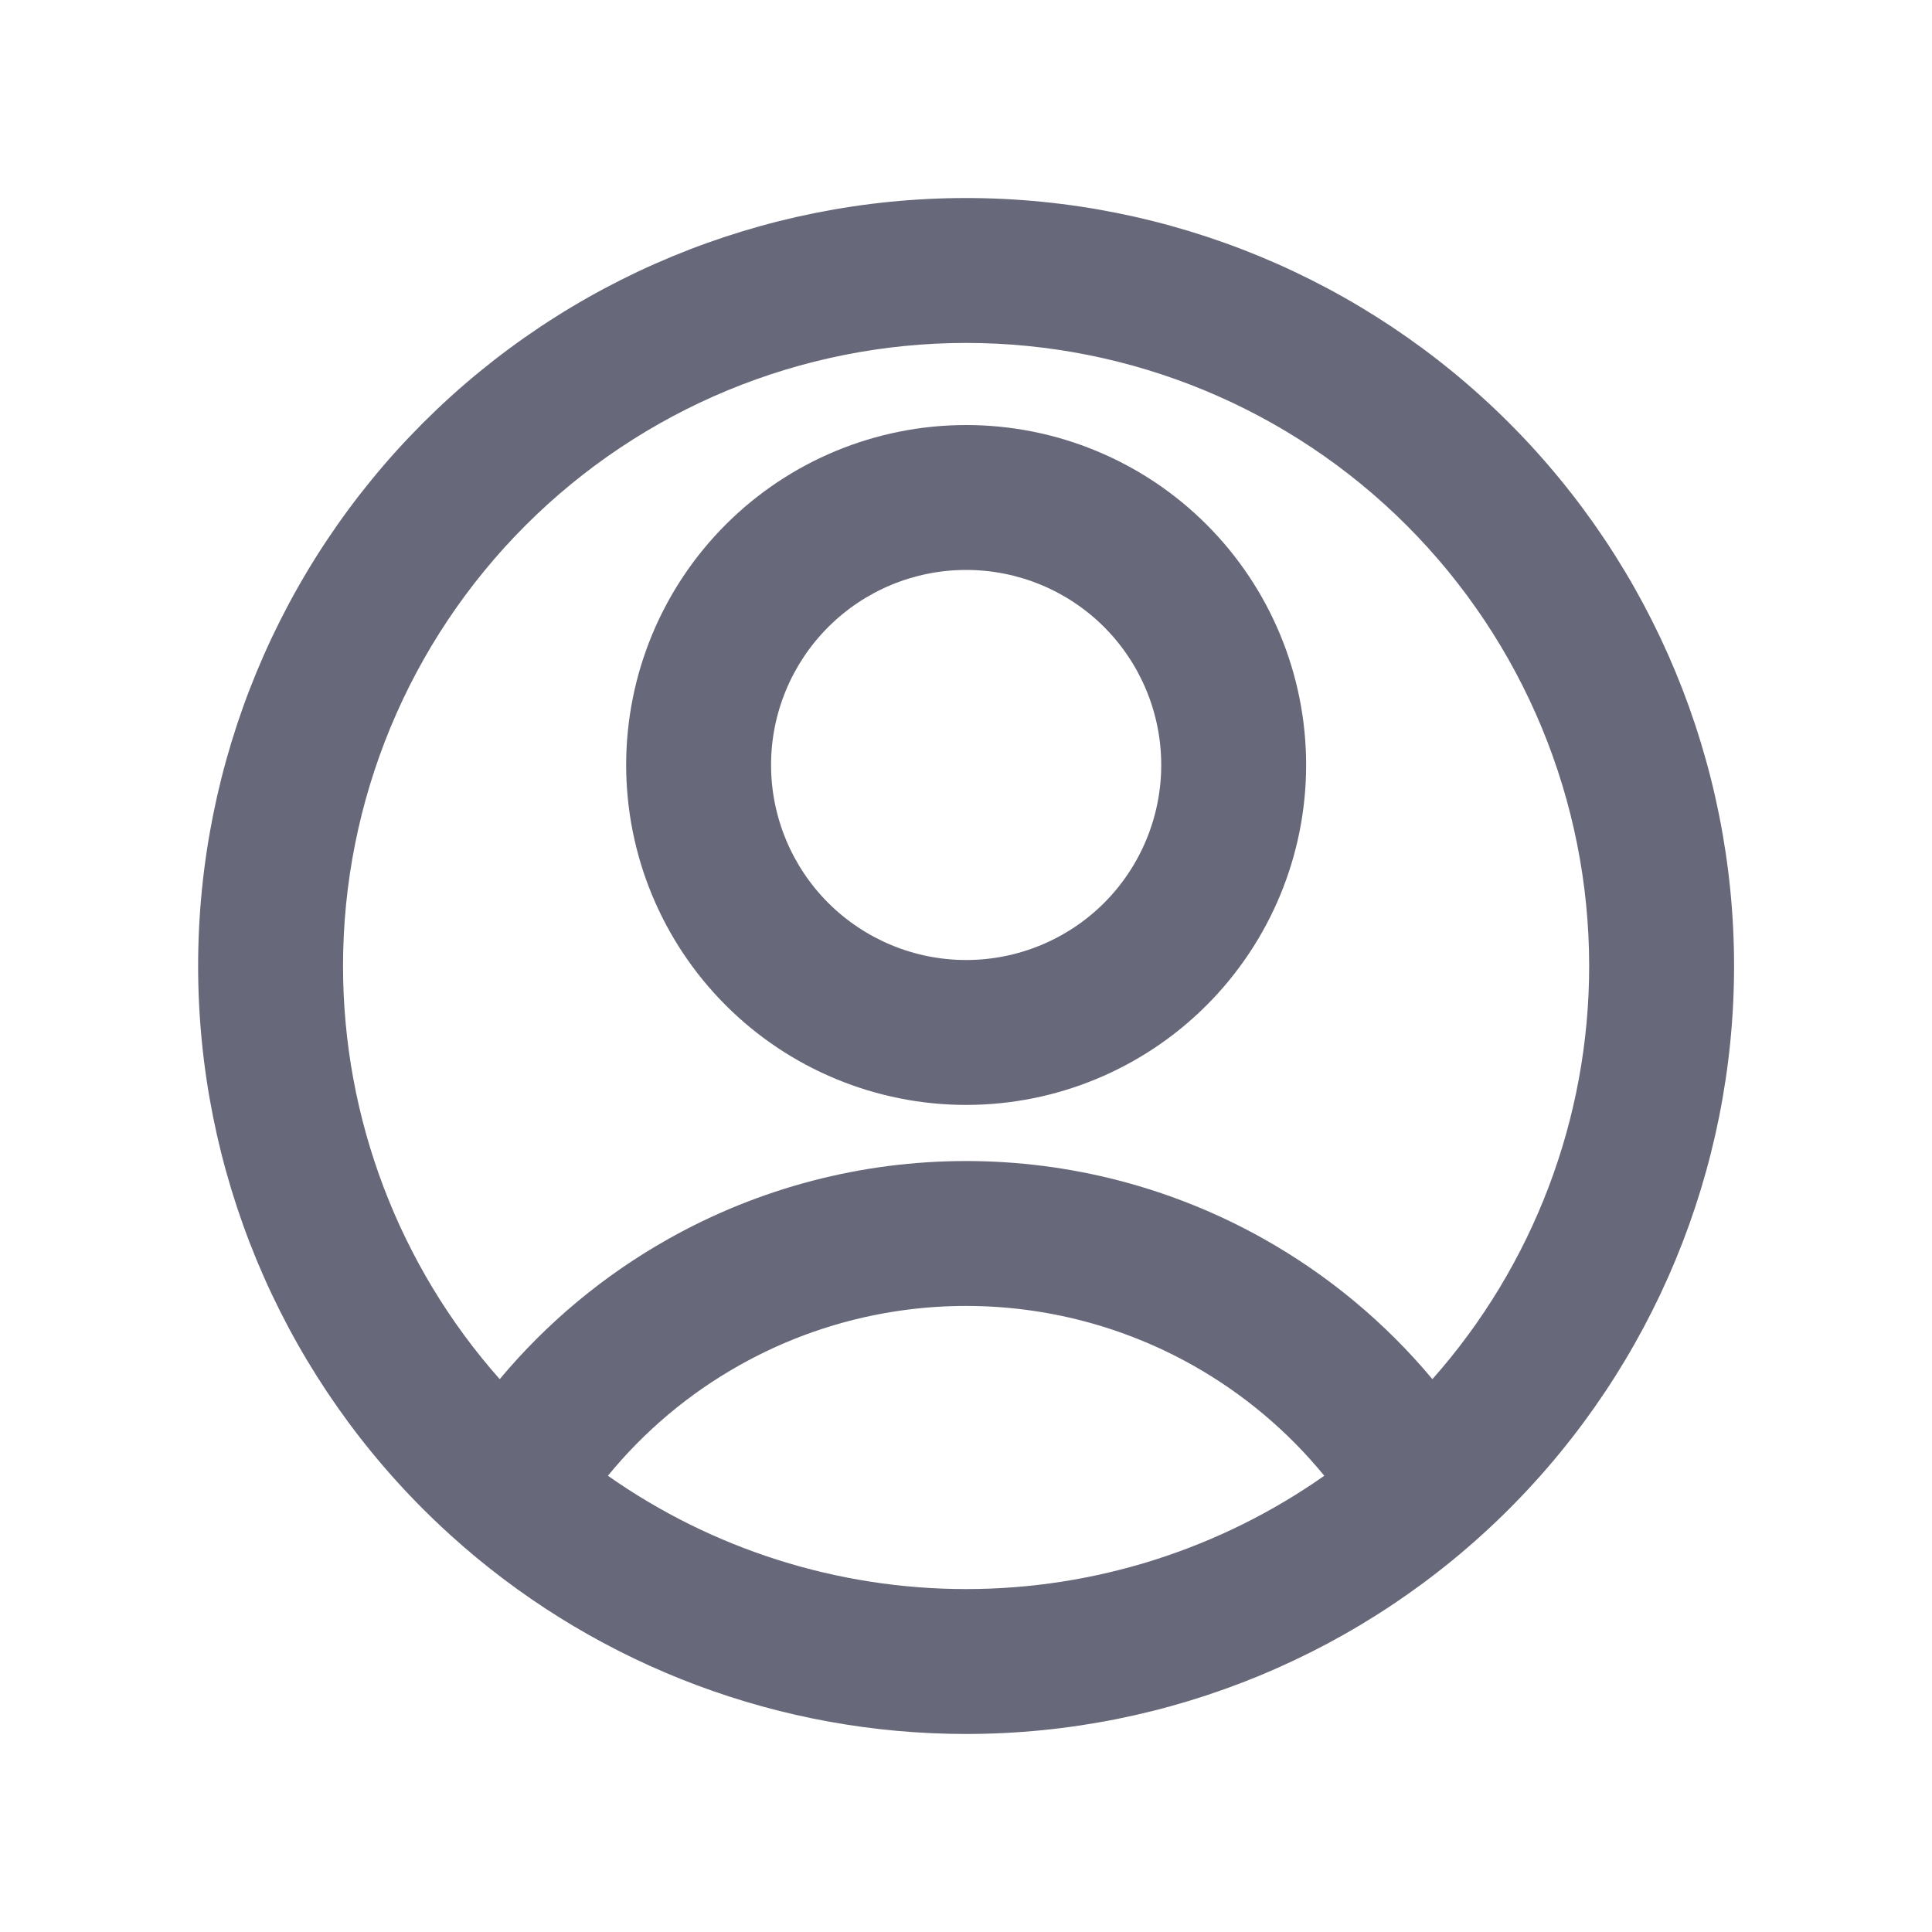
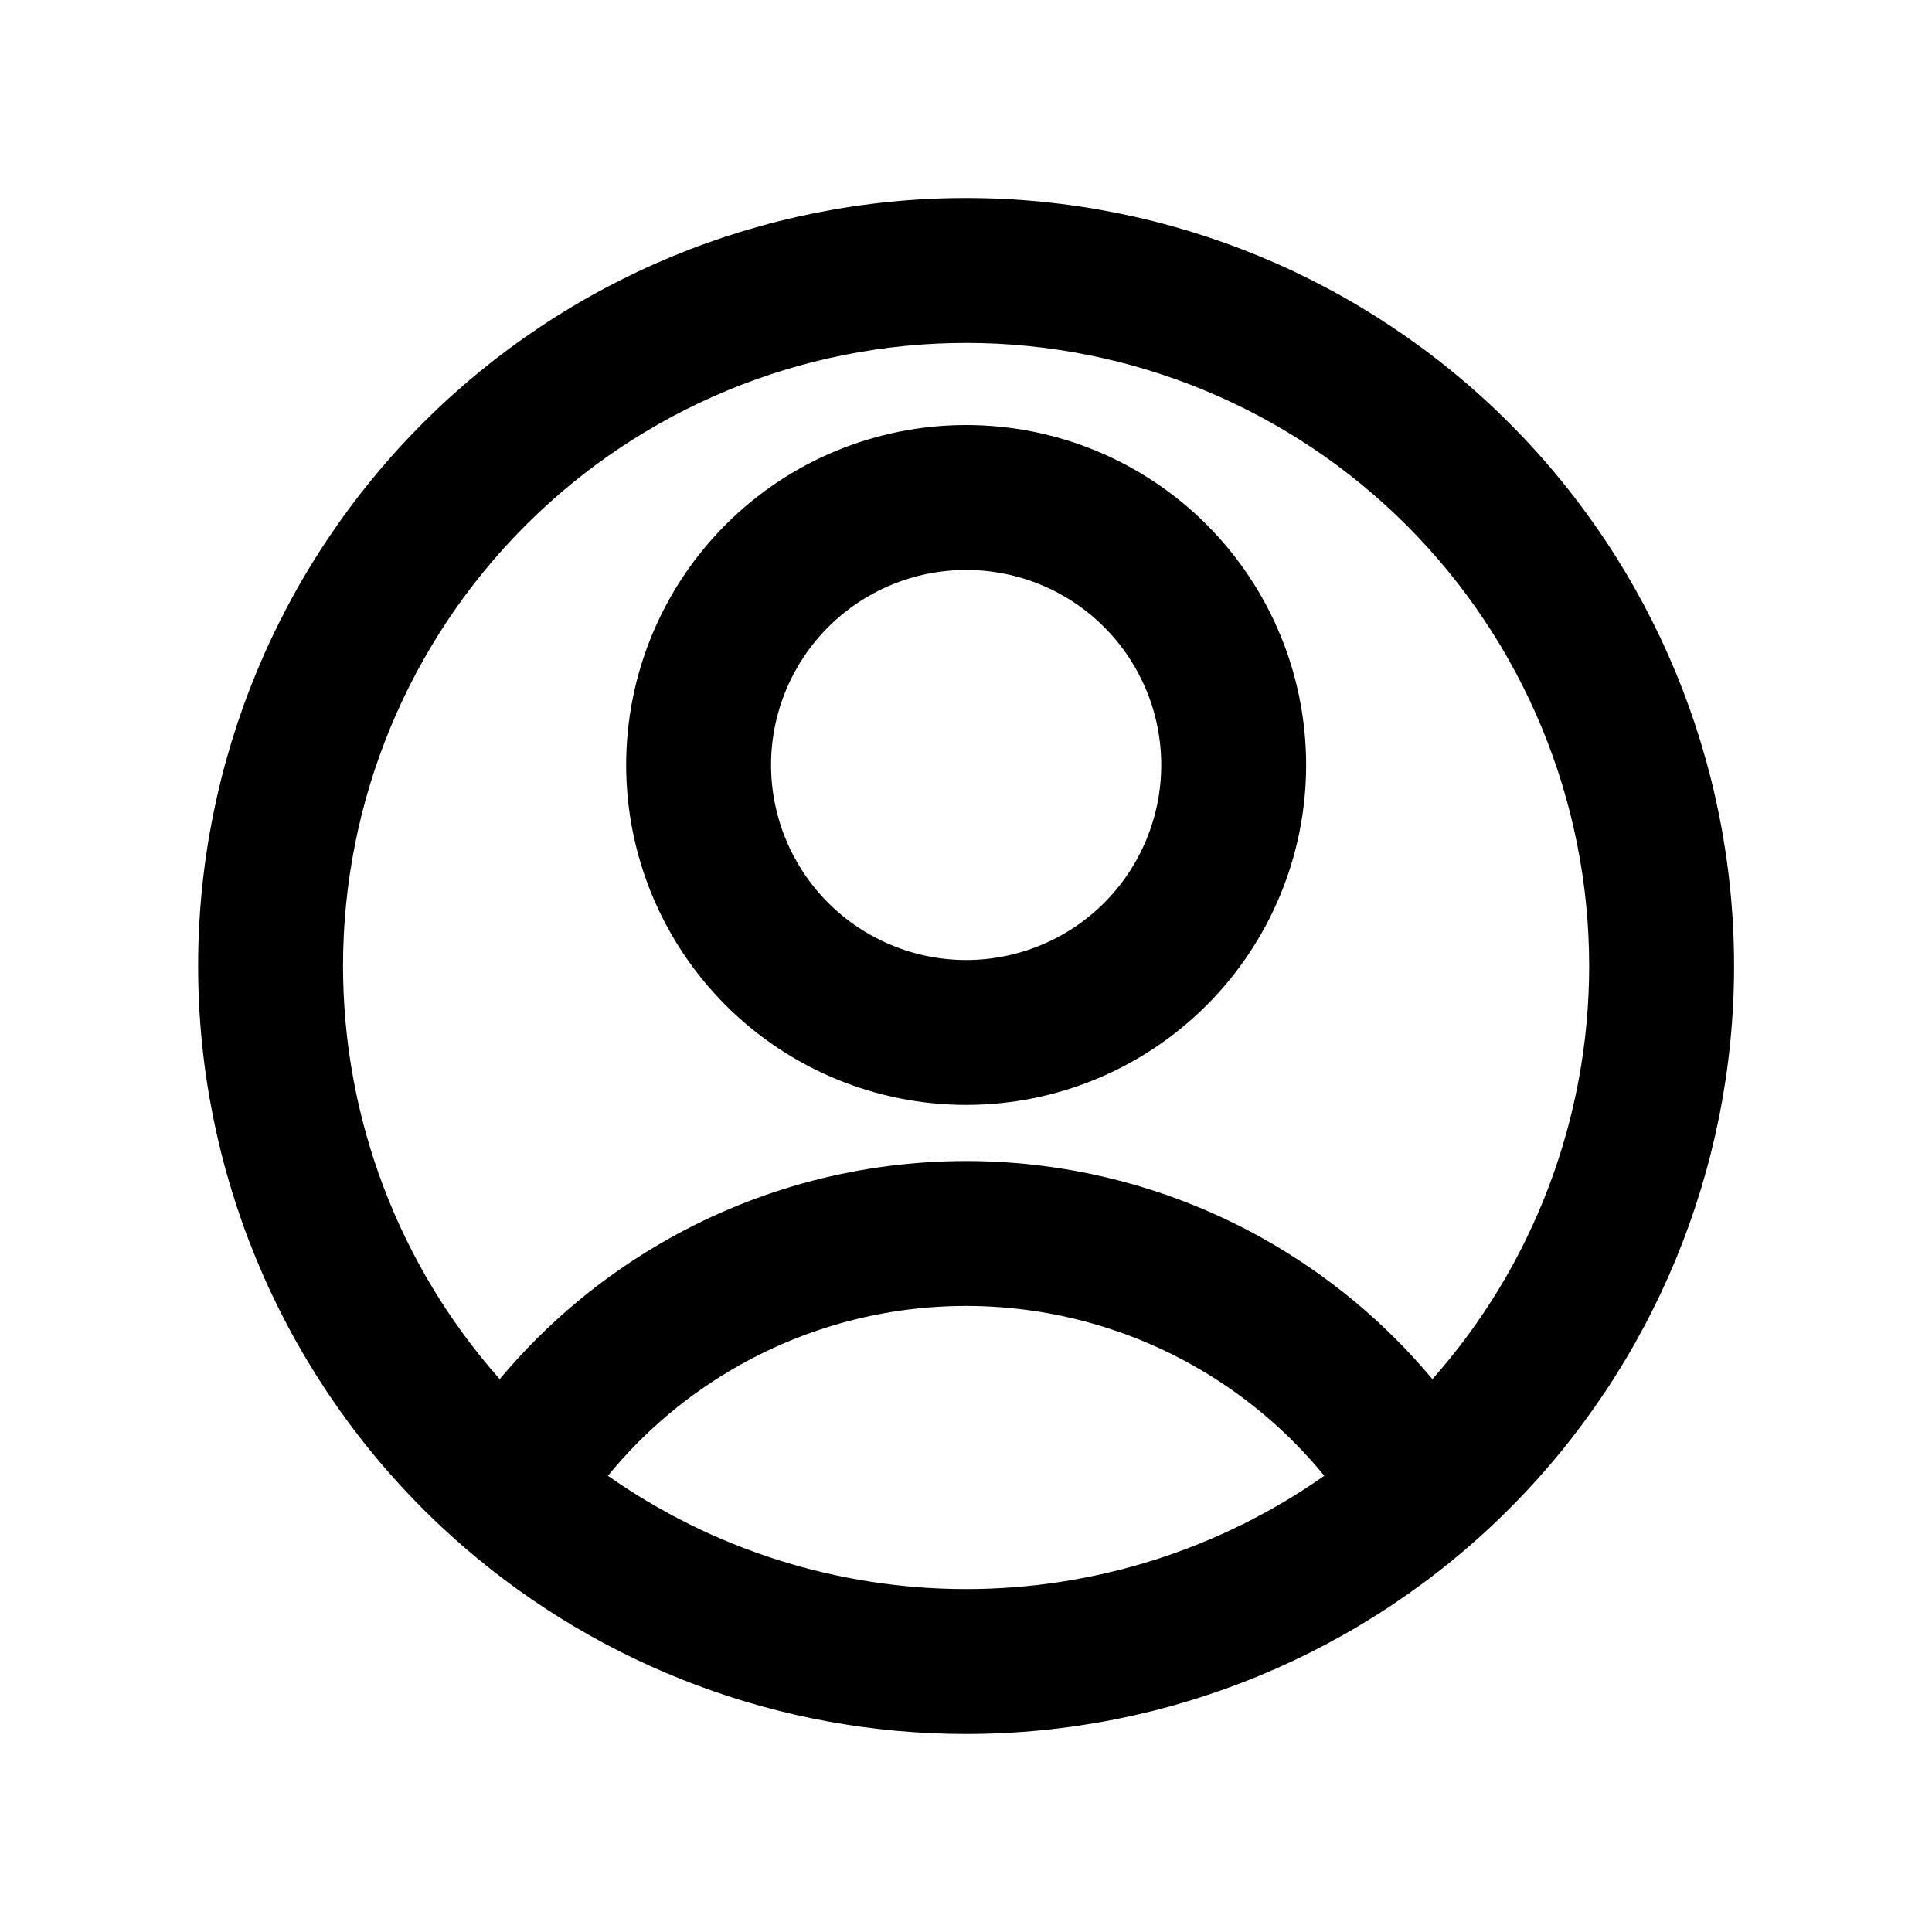
<svg xmlns="http://www.w3.org/2000/svg" width="20" height="20" viewBox="0 0 20 20" fill="none">
-   <path fill-rule="evenodd" clip-rule="evenodd" d="M7.513 5.43C8.173 4.77 9.068 4.4 10.002 4.4C10.935 4.4 11.83 4.77 12.49 5.43C13.15 6.09 13.521 6.985 13.521 7.919C13.521 8.852 13.15 9.747 12.49 10.407C11.83 11.067 10.935 11.438 10.002 11.438C9.068 11.438 8.173 11.067 7.513 10.407C6.853 9.747 6.482 8.852 6.482 7.919C6.482 6.985 6.853 6.09 7.513 5.43ZM10.002 5.9C9.466 5.9 8.953 6.112 8.574 6.491C8.195 6.87 7.982 7.383 7.982 7.919C7.982 8.454 8.195 8.968 8.574 9.347C8.953 9.725 9.466 9.938 10.002 9.938C10.537 9.938 11.051 9.725 11.43 9.347C11.808 8.968 12.021 8.454 12.021 7.919C12.021 7.383 11.808 6.87 11.43 6.491C11.051 6.112 10.537 5.9 10.002 5.9Z" fill="#676879" />
-   <path fill-rule="evenodd" clip-rule="evenodd" d="M10.001 2.05C7.892 2.05 5.87 2.887 4.379 4.378C2.888 5.869 2.051 7.891 2.051 10C2.051 12.108 2.888 14.13 4.379 15.621C4.503 15.745 4.631 15.865 4.762 15.979C4.771 15.988 4.781 15.996 4.791 16.005C6.232 17.255 8.08 17.95 10.001 17.95C12.109 17.95 14.131 17.112 15.622 15.621C17.113 14.13 17.951 12.108 17.951 10C17.951 7.891 17.113 5.869 15.622 4.378C14.131 2.887 12.109 2.05 10.001 2.05ZM6.293 15.277C7.371 16.035 8.665 16.45 10.001 16.45C11.337 16.45 12.63 16.035 13.709 15.277C13.332 14.816 12.87 14.427 12.347 14.133C11.63 13.73 10.822 13.519 10.001 13.519C9.179 13.519 8.371 13.73 7.655 14.133C7.131 14.427 6.67 14.816 6.293 15.277ZM14.828 14.277C15.871 13.101 16.451 11.58 16.451 10C16.451 8.289 15.771 6.649 14.562 5.439C13.352 4.229 11.711 3.55 10.001 3.55C8.29 3.55 6.65 4.229 5.44 5.439C4.23 6.649 3.551 8.289 3.551 10C3.551 11.58 4.131 13.101 5.173 14.277C5.661 13.693 6.252 13.2 6.92 12.825C7.86 12.296 8.921 12.019 10.001 12.019C11.08 12.019 12.141 12.296 13.082 12.825C13.749 13.2 14.341 13.693 14.828 14.277Z" fill="#676879" />
+   <path fill-rule="evenodd" clip-rule="evenodd" d="M7.513 5.43C8.173 4.77 9.068 4.4 10.002 4.4C10.935 4.4 11.83 4.77 12.49 5.43C13.15 6.09 13.521 6.985 13.521 7.919C13.521 8.852 13.15 9.747 12.49 10.407C11.83 11.067 10.935 11.438 10.002 11.438C9.068 11.438 8.173 11.067 7.513 10.407C6.853 9.747 6.482 8.852 6.482 7.919C6.482 6.985 6.853 6.09 7.513 5.43ZM10.002 5.9C9.466 5.9 8.953 6.112 8.574 6.491C8.195 6.87 7.982 7.383 7.982 7.919C7.982 8.454 8.195 8.968 8.574 9.347C8.953 9.725 9.466 9.938 10.002 9.938C10.537 9.938 11.051 9.725 11.43 9.347C11.808 8.968 12.021 8.454 12.021 7.919C12.021 7.383 11.808 6.87 11.43 6.491C11.051 6.112 10.537 5.9 10.002 5.9Z" fill="currentColor" />
+   <path fill-rule="evenodd" clip-rule="evenodd" d="M10.001 2.05C7.892 2.05 5.87 2.887 4.379 4.378C2.888 5.869 2.051 7.891 2.051 10C2.051 12.108 2.888 14.13 4.379 15.621C4.503 15.745 4.631 15.865 4.762 15.979C4.771 15.988 4.781 15.996 4.791 16.005C6.232 17.255 8.08 17.95 10.001 17.95C12.109 17.95 14.131 17.112 15.622 15.621C17.113 14.13 17.951 12.108 17.951 10C17.951 7.891 17.113 5.869 15.622 4.378C14.131 2.887 12.109 2.05 10.001 2.05ZM6.293 15.277C7.371 16.035 8.665 16.45 10.001 16.45C11.337 16.45 12.63 16.035 13.709 15.277C13.332 14.816 12.87 14.427 12.347 14.133C11.63 13.73 10.822 13.519 10.001 13.519C9.179 13.519 8.371 13.73 7.655 14.133C7.131 14.427 6.67 14.816 6.293 15.277ZM14.828 14.277C15.871 13.101 16.451 11.58 16.451 10C16.451 8.289 15.771 6.649 14.562 5.439C13.352 4.229 11.711 3.55 10.001 3.55C8.29 3.55 6.65 4.229 5.44 5.439C4.23 6.649 3.551 8.289 3.551 10C3.551 11.58 4.131 13.101 5.173 14.277C5.661 13.693 6.252 13.2 6.92 12.825C7.86 12.296 8.921 12.019 10.001 12.019C11.08 12.019 12.141 12.296 13.082 12.825C13.749 13.2 14.341 13.693 14.828 14.277Z" fill="currentColor" />
</svg>
